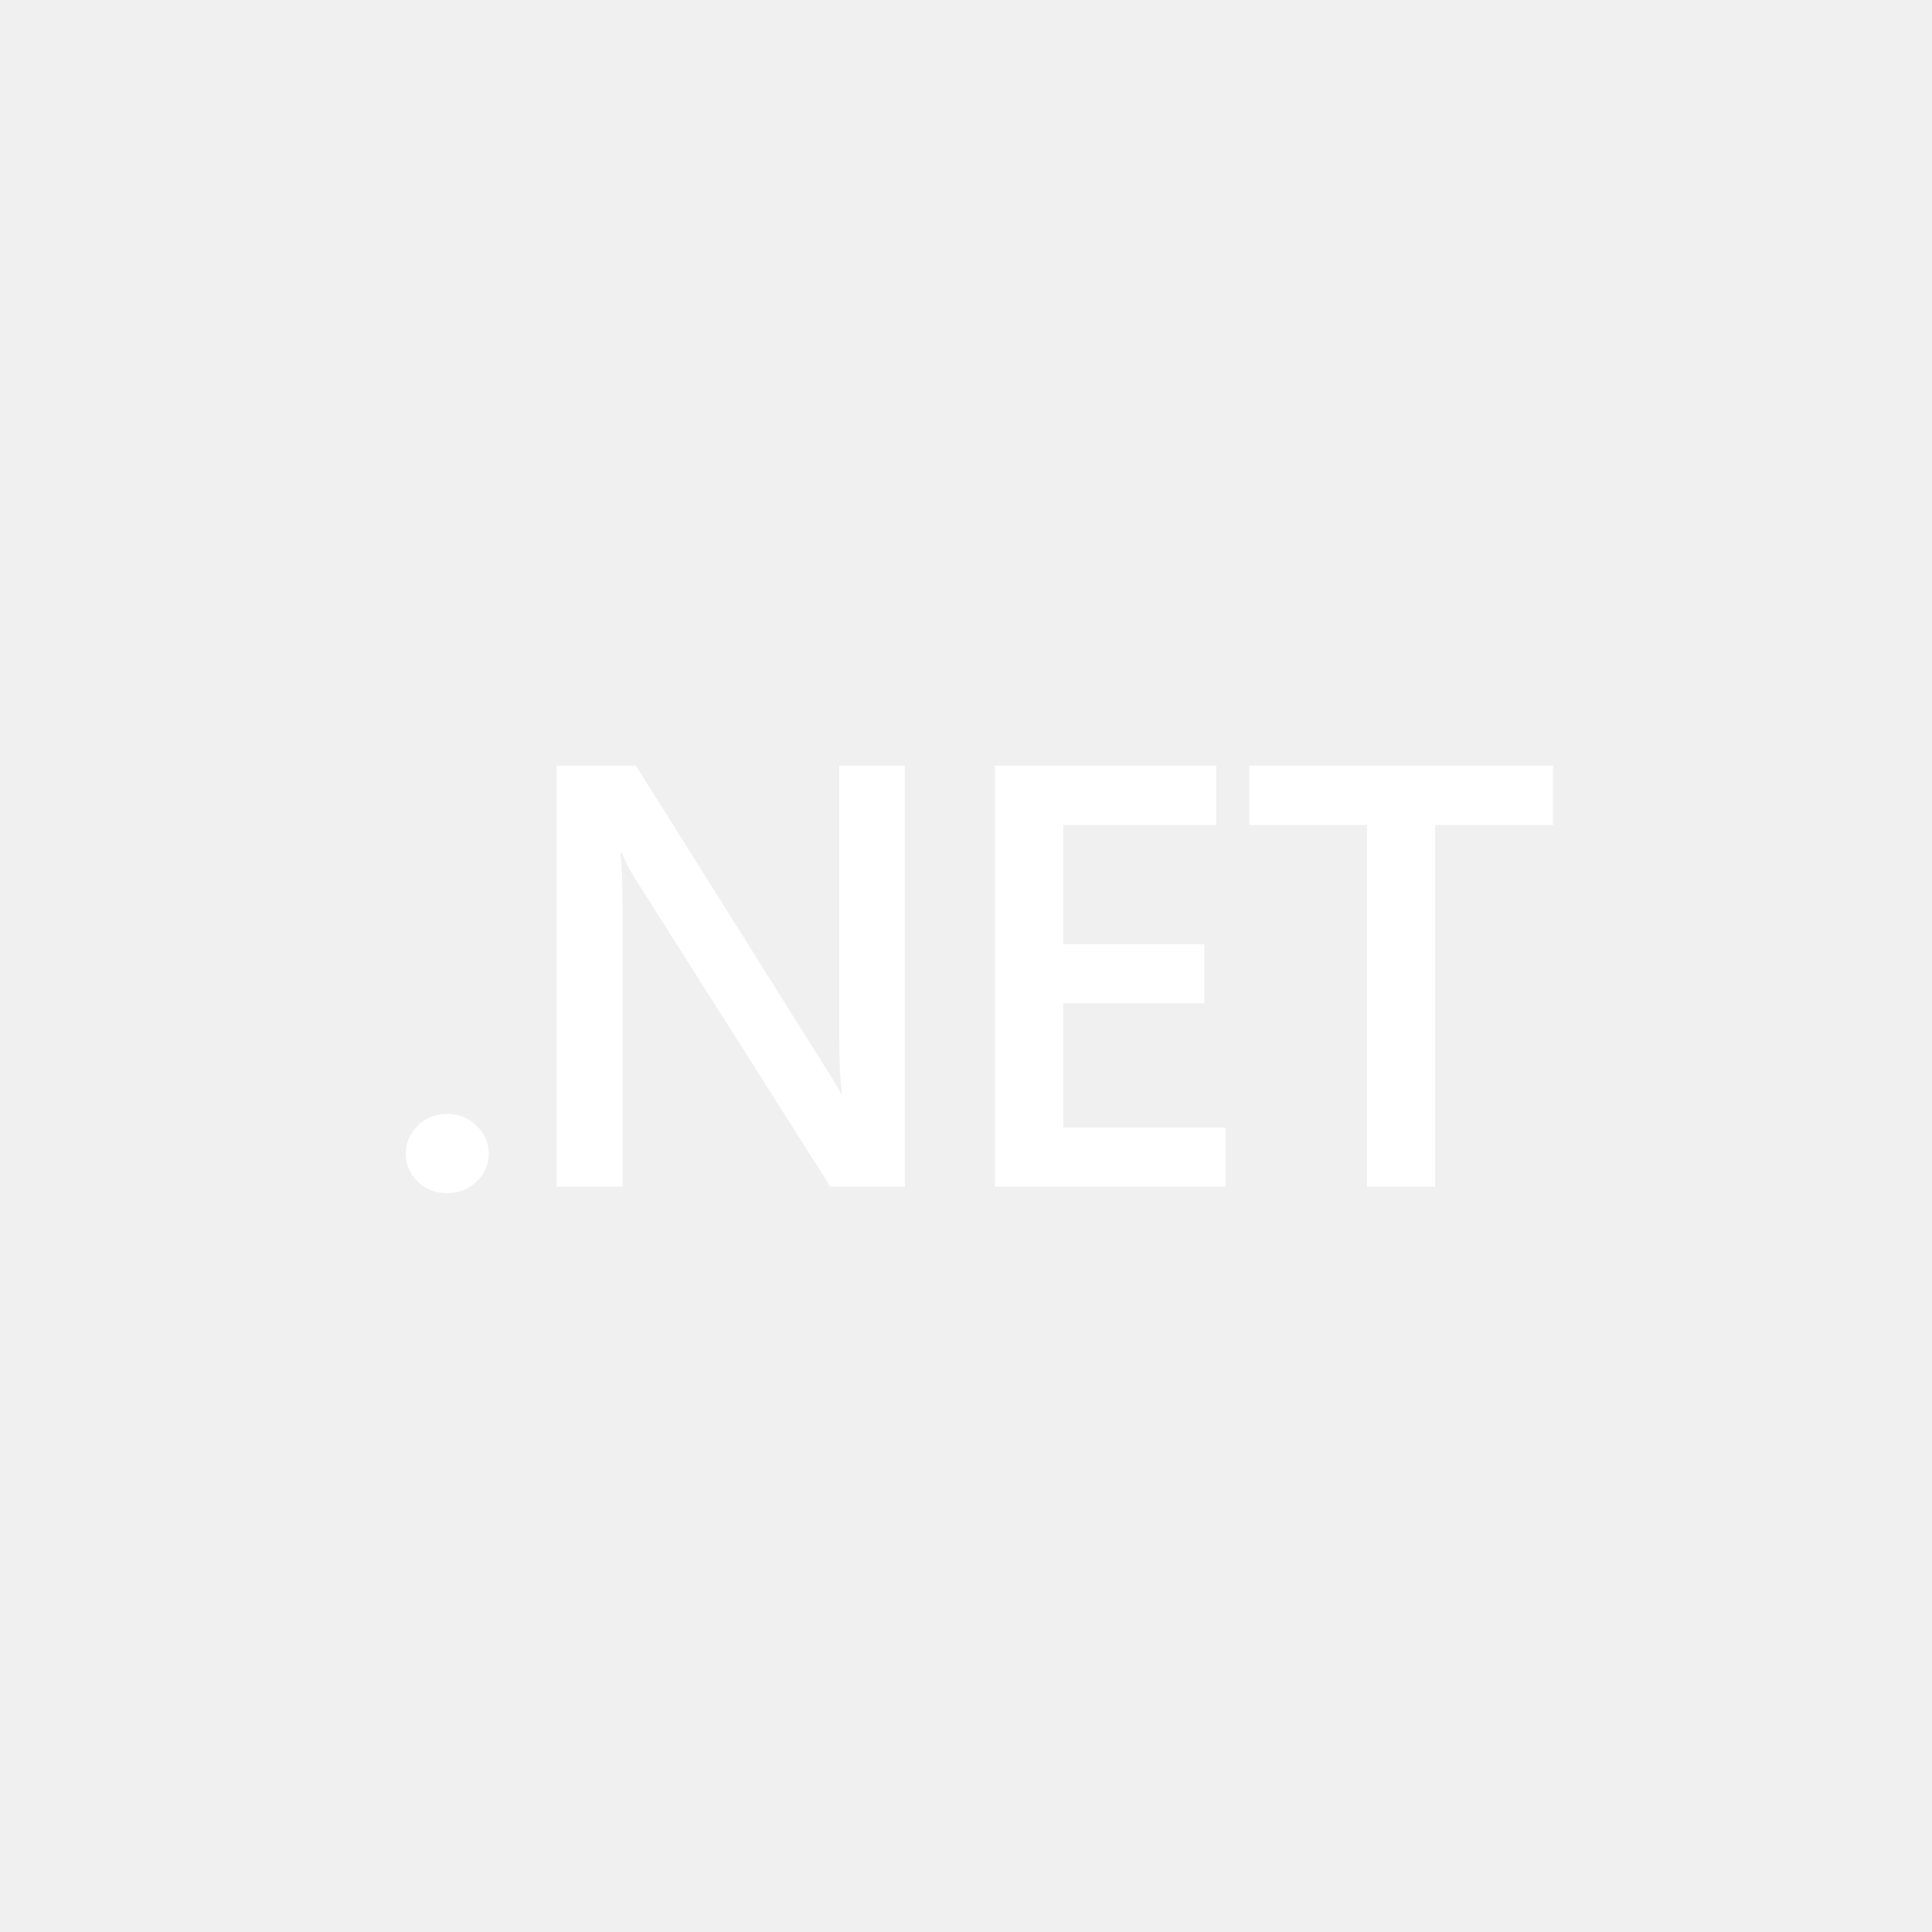
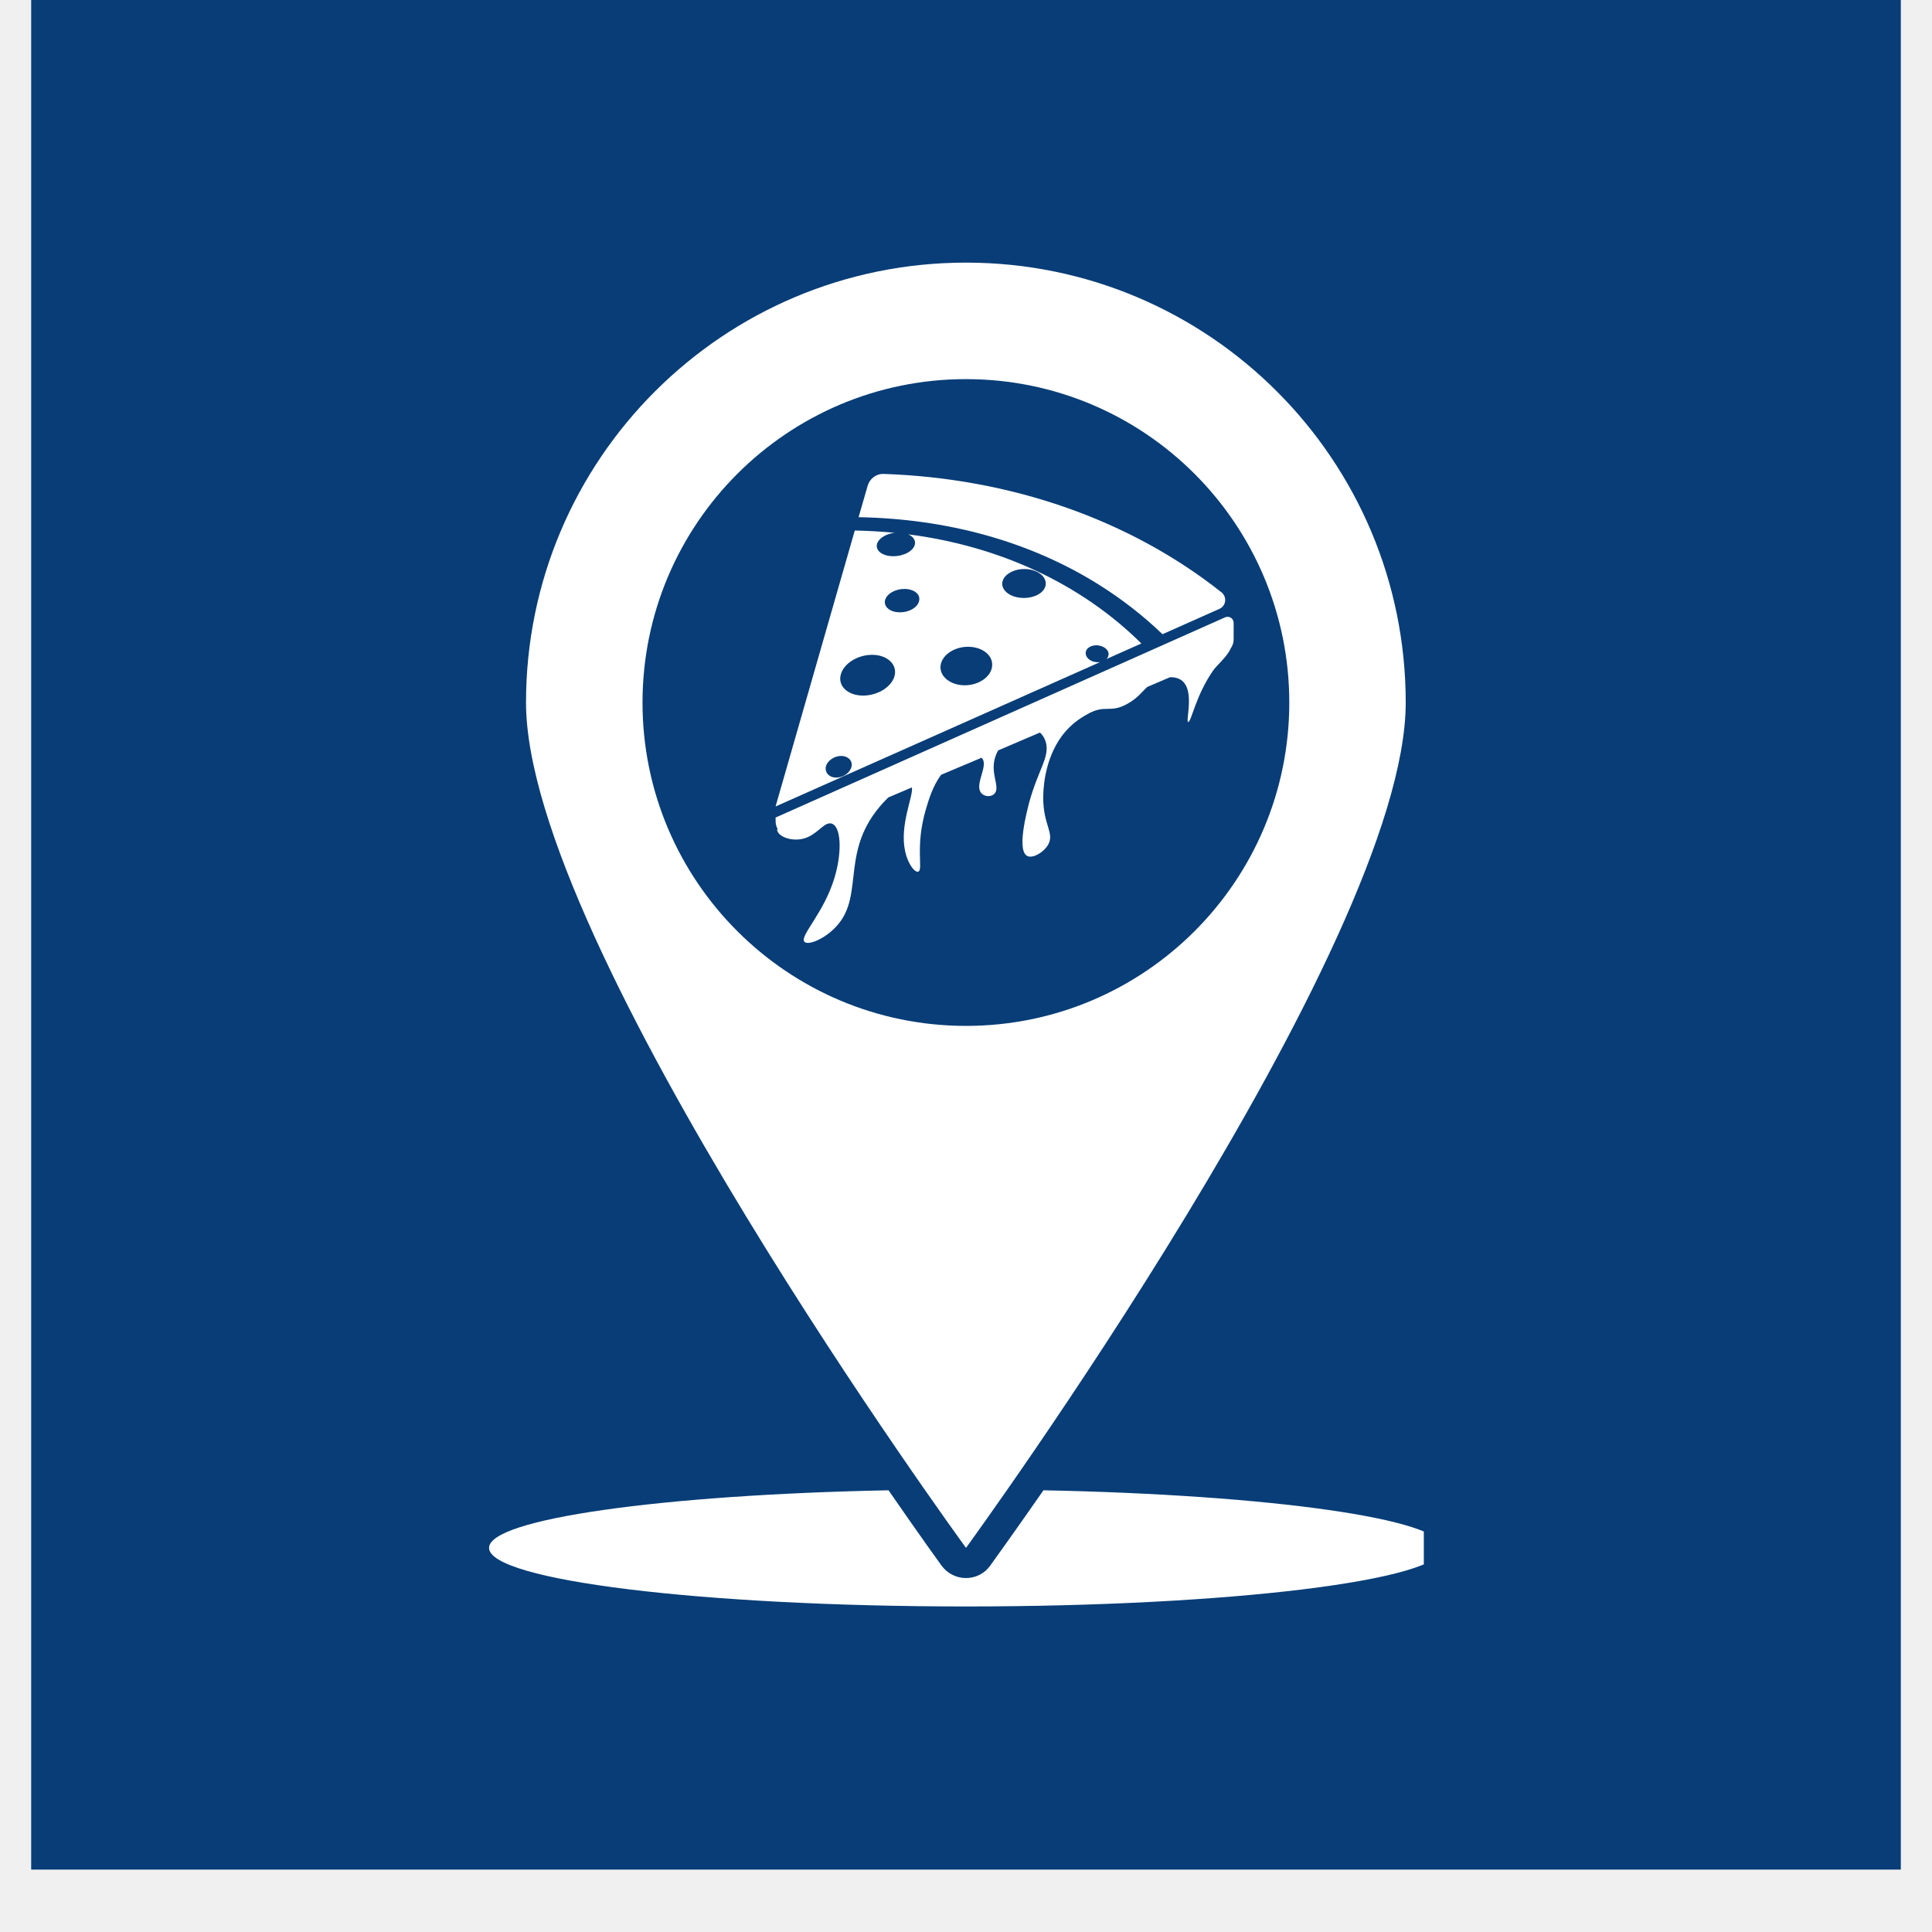
- <svg xmlns="http://www.w3.org/2000/svg" width="456" height="456" viewBox="0 0 456 456" version="1.1" xml:space="preserve" style="fill-rule:evenodd;clip-rule:evenodd;stroke-linejoin:round;stroke-miterlimit:2;">
-   <path d="m 105.5,281.609 c -2.703,0 -5.001,-0.9 -6.893,-2.702 -1.892,-1.848 -2.838,-4.042 -2.838,-6.582 0,-2.587 0.946,-4.804 2.838,-6.652 1.892,-1.848 4.19,-2.772 6.893,-2.772 2.748,0 5.068,0.924 6.96,2.772 1.937,1.848 2.906,4.064 2.906,6.652 0,2.54 -0.968,4.734 -2.906,6.582 -1.892,1.802 -4.212,2.702 -6.96,2.702 z" style="fill:#ffffff;fill-rule:nonzero;stroke-width:0.838" />
-   <path d="M 213.561,280.084 H 195.99 L 149.7,207.054 c -1.171,-1.848 -2.14,-3.765 -2.906,-5.751 h -0.406 c 0.361,2.125 0.541,6.675 0.541,13.65 v 65.132 h -15.543 v -99.36 h 18.719 l 44.737,71.298 c 1.892,2.957 3.109,4.989 3.649,6.098 h 0.27 c -0.45,-2.632 -0.676,-7.09 -0.676,-13.373 v -64.023 h 15.476 z" style="fill:#ffffff;fill-rule:nonzero;stroke-width:0.838" />
-   <path d="m 289.251,280.084 h -54.401 v -99.36 h 52.238 v 13.997 h -36.154 v 28.131 h 33.316 v 13.927 h -33.316 v 29.378 h 38.316 z" style="fill:#ffffff;fill-rule:nonzero;stroke-width:0.838" />
-   <path d="M 366.565,194.721 H 338.722 v 85.363 h -16.084 v -85.363 h -27.775 v -13.997 h 71.701 z" style="fill:#ffffff;fill-rule:nonzero;stroke-width:0.838" />
+ <svg xmlns="http://www.w3.org/2000/svg" width="40" zoomAndPan="magnify" viewBox="0 0 30 30" height="40" preserveAspectRatio="xMidYMid meet" version="1.0">
+   <defs>
+     <clipPath id="d8018bcb5d">
+       <path d="M 0.484 0 L 29.516 0 L 29.516 29.031 L 0.484 29.031 Z M 0.484 0 " clip-rule="nonzero" />
+     </clipPath>
+     <clipPath id="c9caebda22">
+       <path d="M 7.594 23 L 22.109 23 L 22.109 25 L 7.594 25 Z M 7.594 23 " clip-rule="nonzero" />
+     </clipPath>
+     <clipPath id="5ff657fafa">
+       <path d="M 8 4.066 L 22 4.066 L 22 25 L 8 25 Z M 8 4.066 " clip-rule="nonzero" />
+     </clipPath>
+   </defs>
+   <g clip-path="url(#d8018bcb5d)">
+     <path fill="#ffffff" d="M 0.484 0 L 29.516 0 L 29.516 29.031 L 0.484 29.031 Z M 0.484 0 " fill-opacity="1" fill-rule="nonzero" />
+     <path fill="#083d77" d="M 0.484 0 L 29.516 0 L 29.516 29.031 L 0.484 29.031 Z M 0.484 0 " fill-opacity="1" fill-rule="nonzero" />
+   </g>
+   <g clip-path="url(#c9caebda22)">
+     <path fill="#ffffff" d="M 16.203 23.141 C 15.703 23.859 15.383 24.301 15.375 24.312 C 15.289 24.434 15.148 24.504 15 24.504 C 14.852 24.504 14.711 24.434 14.621 24.312 C 14.613 24.301 14.293 23.859 13.797 23.141 C 10.277 23.211 7.594 23.586 7.594 24.035 C 7.594 24.539 10.91 24.945 15 24.945 C 19.09 24.945 22.406 24.539 22.406 24.035 C 22.406 23.586 19.719 23.211 16.203 23.141 " fill-opacity="1" fill-rule="nonzero" />
+   </g>
+   <g clip-path="url(#5ff657fafa)">
+     <path fill="#ffffff" d="M 15 15.93 C 12.227 15.93 9.977 13.68 9.977 10.91 C 9.977 8.137 12.227 5.887 15 5.887 C 17.773 5.887 20.02 8.137 20.02 10.91 C 20.02 13.68 17.773 15.93 15 15.93 Z M 15 4.078 C 11.227 4.078 8.168 7.137 8.168 10.91 C 8.168 14.68 15 24.035 15 24.035 C 15 24.035 21.828 14.68 21.828 10.91 C 21.828 7.137 18.773 4.078 15 4.078 " fill-opacity="1" fill-rule="nonzero" />
+   </g>
+   <path fill="#ffffff" d="M 15.898 9.285 C 15.707 9.285 15.559 9.184 15.562 9.059 C 15.57 8.934 15.723 8.836 15.906 8.836 C 16.086 8.836 16.238 8.934 16.238 9.059 C 16.242 9.184 16.09 9.285 15.898 9.285 Z M 15.406 10.336 C 15.398 10.5 15.207 10.641 14.98 10.641 C 14.754 10.641 14.586 10.5 14.605 10.336 C 14.625 10.172 14.816 10.043 15.031 10.043 C 15.25 10.043 15.418 10.172 15.406 10.336 Z M 14.273 9.324 C 14.258 9.426 14.125 9.508 13.973 9.508 C 13.824 9.508 13.723 9.426 13.742 9.324 C 13.766 9.223 13.898 9.145 14.043 9.145 C 14.188 9.145 14.293 9.223 14.273 9.324 Z M 13.895 10.477 C 13.863 10.652 13.641 10.801 13.402 10.801 C 13.164 10.801 13.008 10.652 13.055 10.477 C 13.098 10.305 13.316 10.168 13.543 10.168 C 13.766 10.168 13.926 10.305 13.895 10.477 Z M 13.223 11.902 C 13.203 11.996 13.098 12.074 12.984 12.074 C 12.875 12.074 12.805 11.996 12.824 11.902 C 12.848 11.812 12.953 11.738 13.062 11.738 C 13.168 11.738 13.242 11.812 13.223 11.902 Z M 16.859 10.148 C 16.852 10.078 16.926 10.02 17.023 10.02 C 17.121 10.02 17.207 10.078 17.215 10.148 C 17.215 10.184 17.203 10.215 17.18 10.234 L 17.723 9.992 C 16.785 9.062 15.512 8.477 14.102 8.297 C 14.176 8.328 14.219 8.387 14.207 8.449 C 14.188 8.555 14.035 8.637 13.871 8.637 C 13.707 8.637 13.594 8.555 13.617 8.449 C 13.641 8.363 13.754 8.289 13.891 8.273 C 13.688 8.254 13.484 8.242 13.273 8.238 L 12.043 12.523 L 17.082 10.281 C 16.961 10.297 16.863 10.227 16.859 10.148 " fill-opacity="1" fill-rule="nonzero" />
+   <path fill="#ffffff" d="M 18.051 9.848 L 18.938 9.453 C 19.039 9.406 19.055 9.27 18.969 9.199 C 17.539 8.066 15.695 7.426 13.719 7.359 C 13.605 7.355 13.504 7.434 13.473 7.543 L 13.332 8.031 C 14.699 8.055 15.984 8.402 17.062 9.078 C 17.418 9.301 17.75 9.559 18.051 9.848 " fill-opacity="1" fill-rule="nonzero" />
+   <path fill="#ffffff" d="M 19.156 9.672 C 19.156 9.602 19.086 9.559 19.023 9.586 L 12.043 12.695 C 12.047 12.727 12.031 12.797 12.078 12.879 C 12.074 12.879 12.07 12.883 12.066 12.883 C 12.078 12.988 12.281 13.07 12.473 13.023 C 12.684 12.969 12.781 12.777 12.895 12.785 C 13.062 12.801 13.082 13.223 12.957 13.633 C 12.793 14.176 12.422 14.527 12.488 14.621 C 12.539 14.688 12.805 14.586 12.992 14.379 C 13.449 13.879 13 13.16 13.793 12.383 L 14.16 12.227 C 14.184 12.367 13.965 12.809 14.055 13.219 C 14.102 13.434 14.219 13.566 14.266 13.531 C 14.332 13.484 14.211 13.137 14.375 12.574 C 14.422 12.414 14.484 12.207 14.613 12.031 L 15.242 11.766 C 15.359 11.879 15.137 12.16 15.227 12.301 C 15.273 12.375 15.395 12.383 15.445 12.32 C 15.547 12.207 15.324 11.957 15.5 11.652 L 16.148 11.375 C 16.195 11.418 16.23 11.477 16.246 11.551 C 16.289 11.773 16.117 11.965 15.98 12.465 C 15.949 12.59 15.773 13.238 15.965 13.297 C 16.047 13.324 16.203 13.238 16.273 13.121 C 16.379 12.938 16.203 12.82 16.199 12.402 C 16.199 12.309 16.199 11.812 16.496 11.418 C 16.637 11.234 16.789 11.145 16.863 11.102 C 17.168 10.922 17.223 11.086 17.504 10.93 C 17.66 10.844 17.727 10.75 17.812 10.668 L 18.168 10.516 C 18.637 10.504 18.387 11.227 18.453 11.211 C 18.5 11.199 18.57 10.797 18.836 10.414 C 18.898 10.324 19.062 10.191 19.109 10.07 C 19.141 10.027 19.156 9.977 19.156 9.926 L 19.156 9.672 " fill-opacity="1" fill-rule="nonzero" />
</svg>
